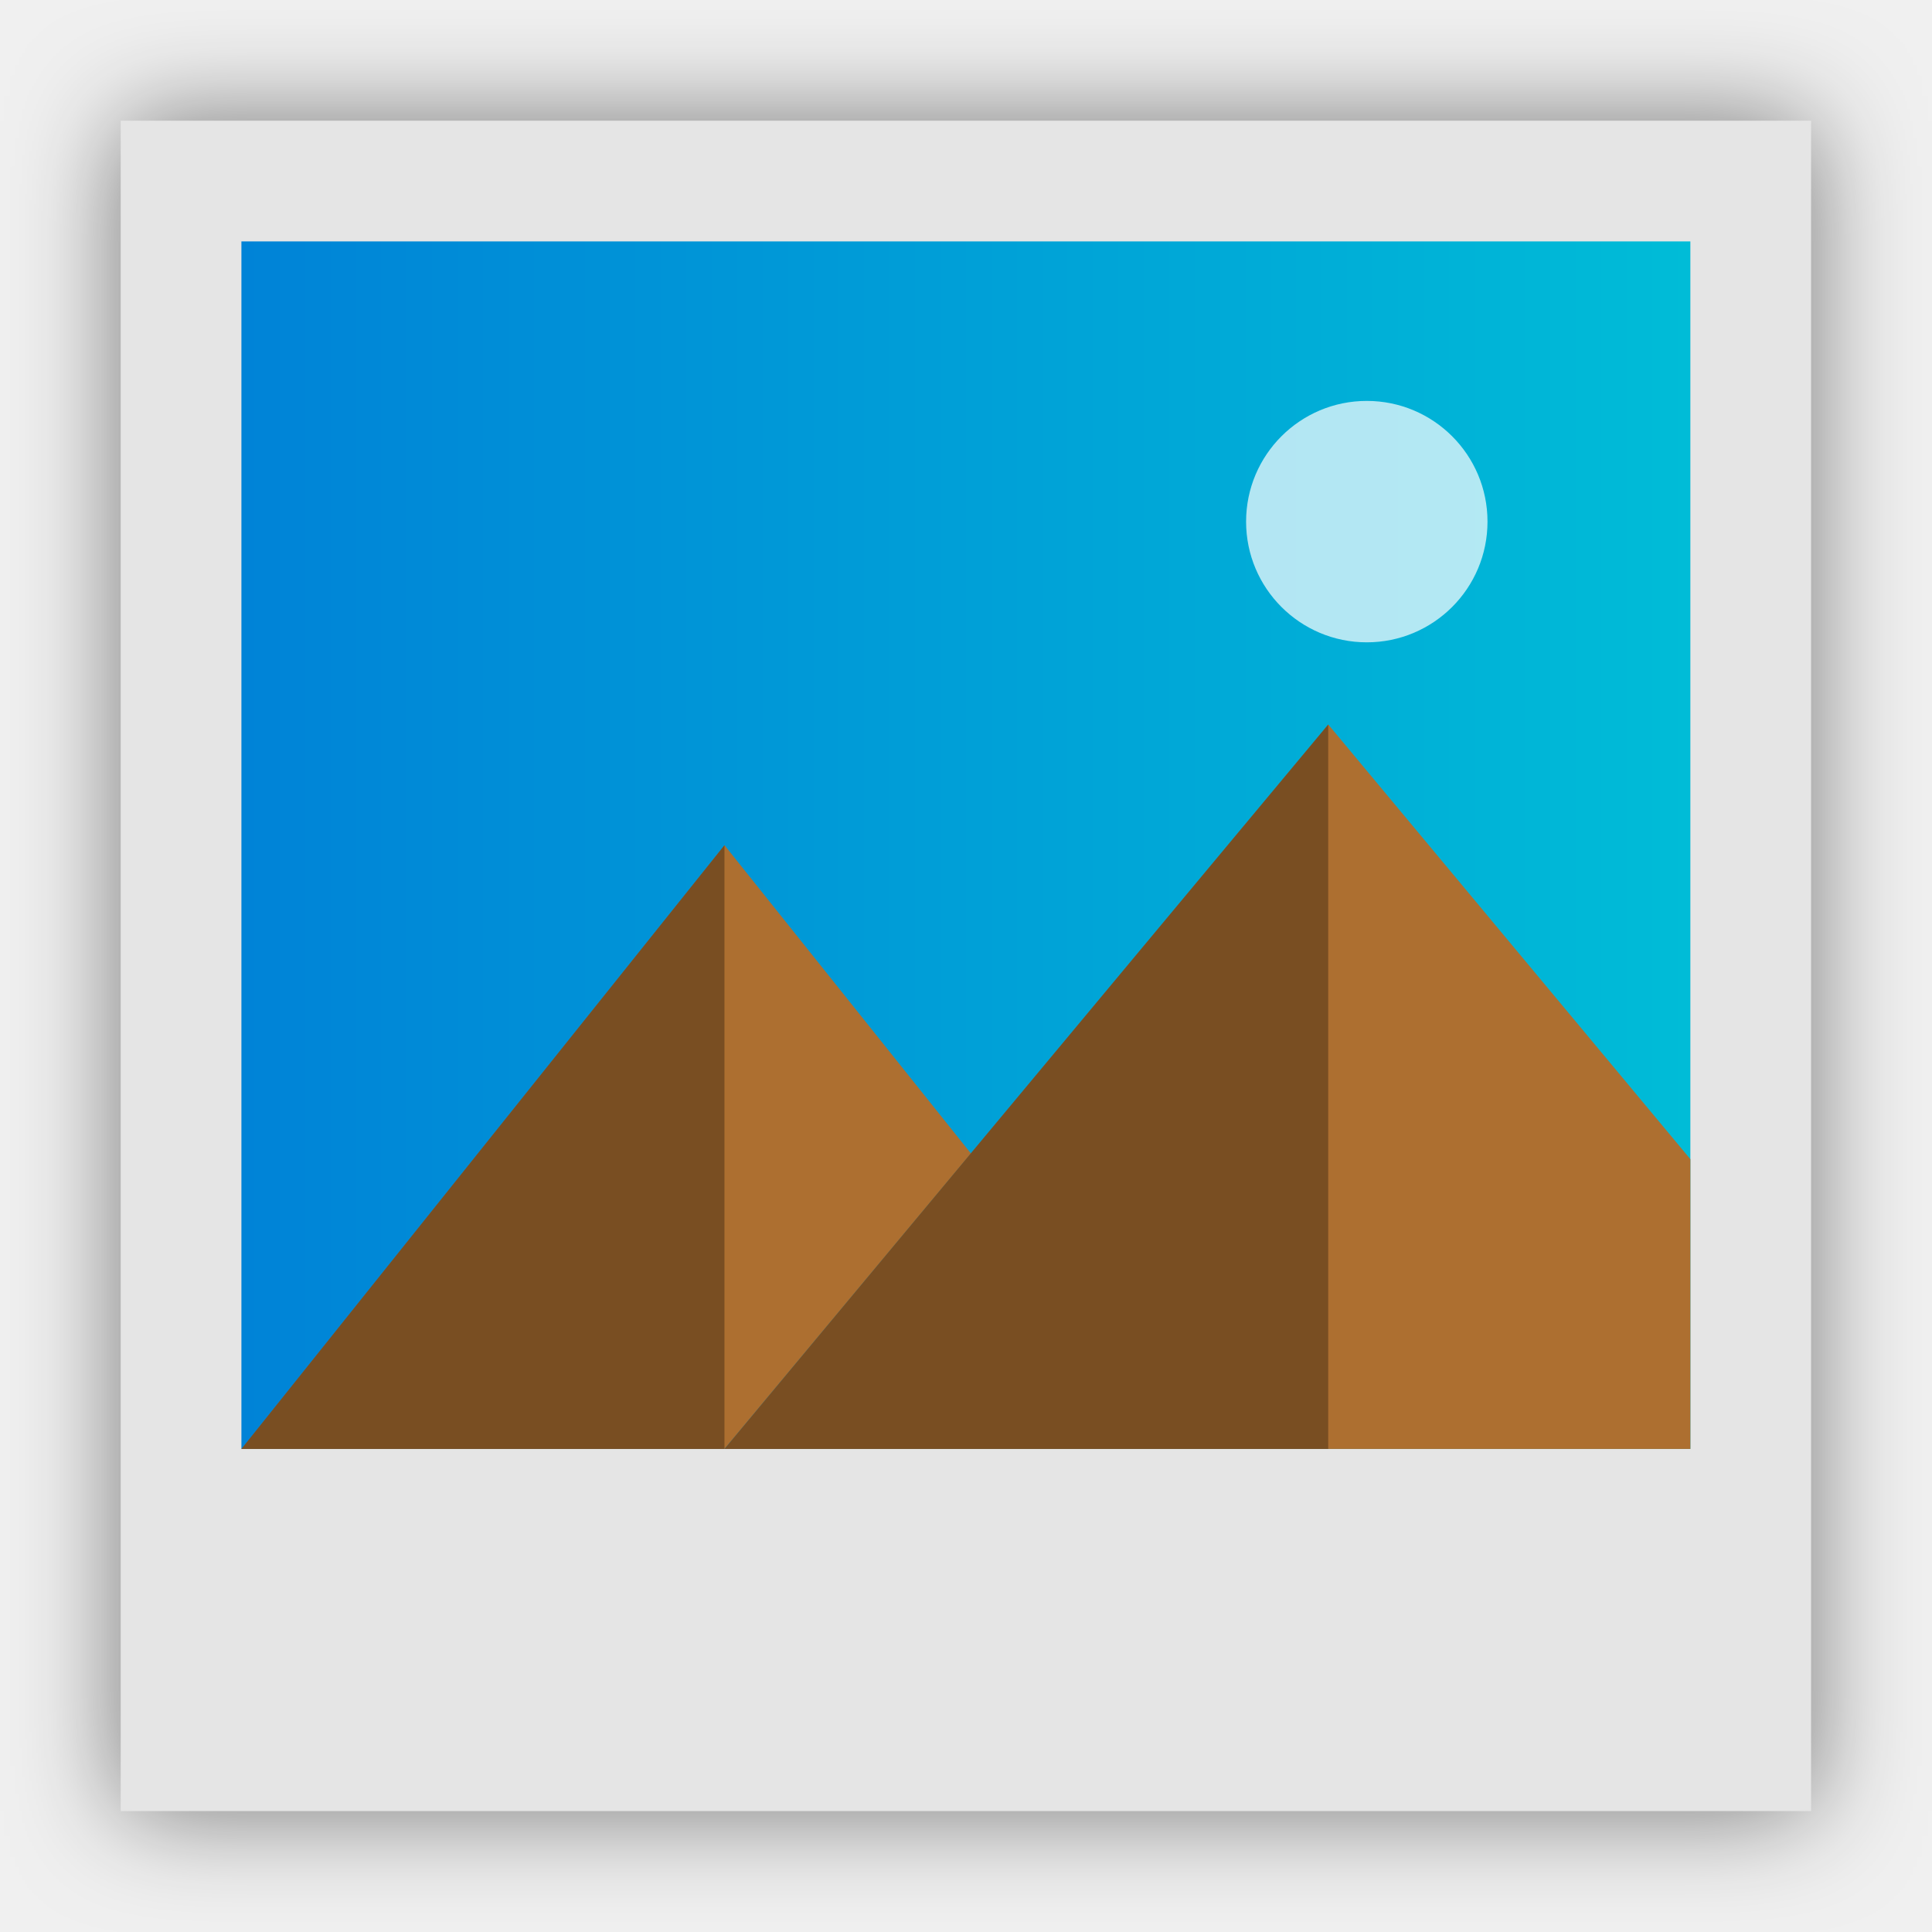
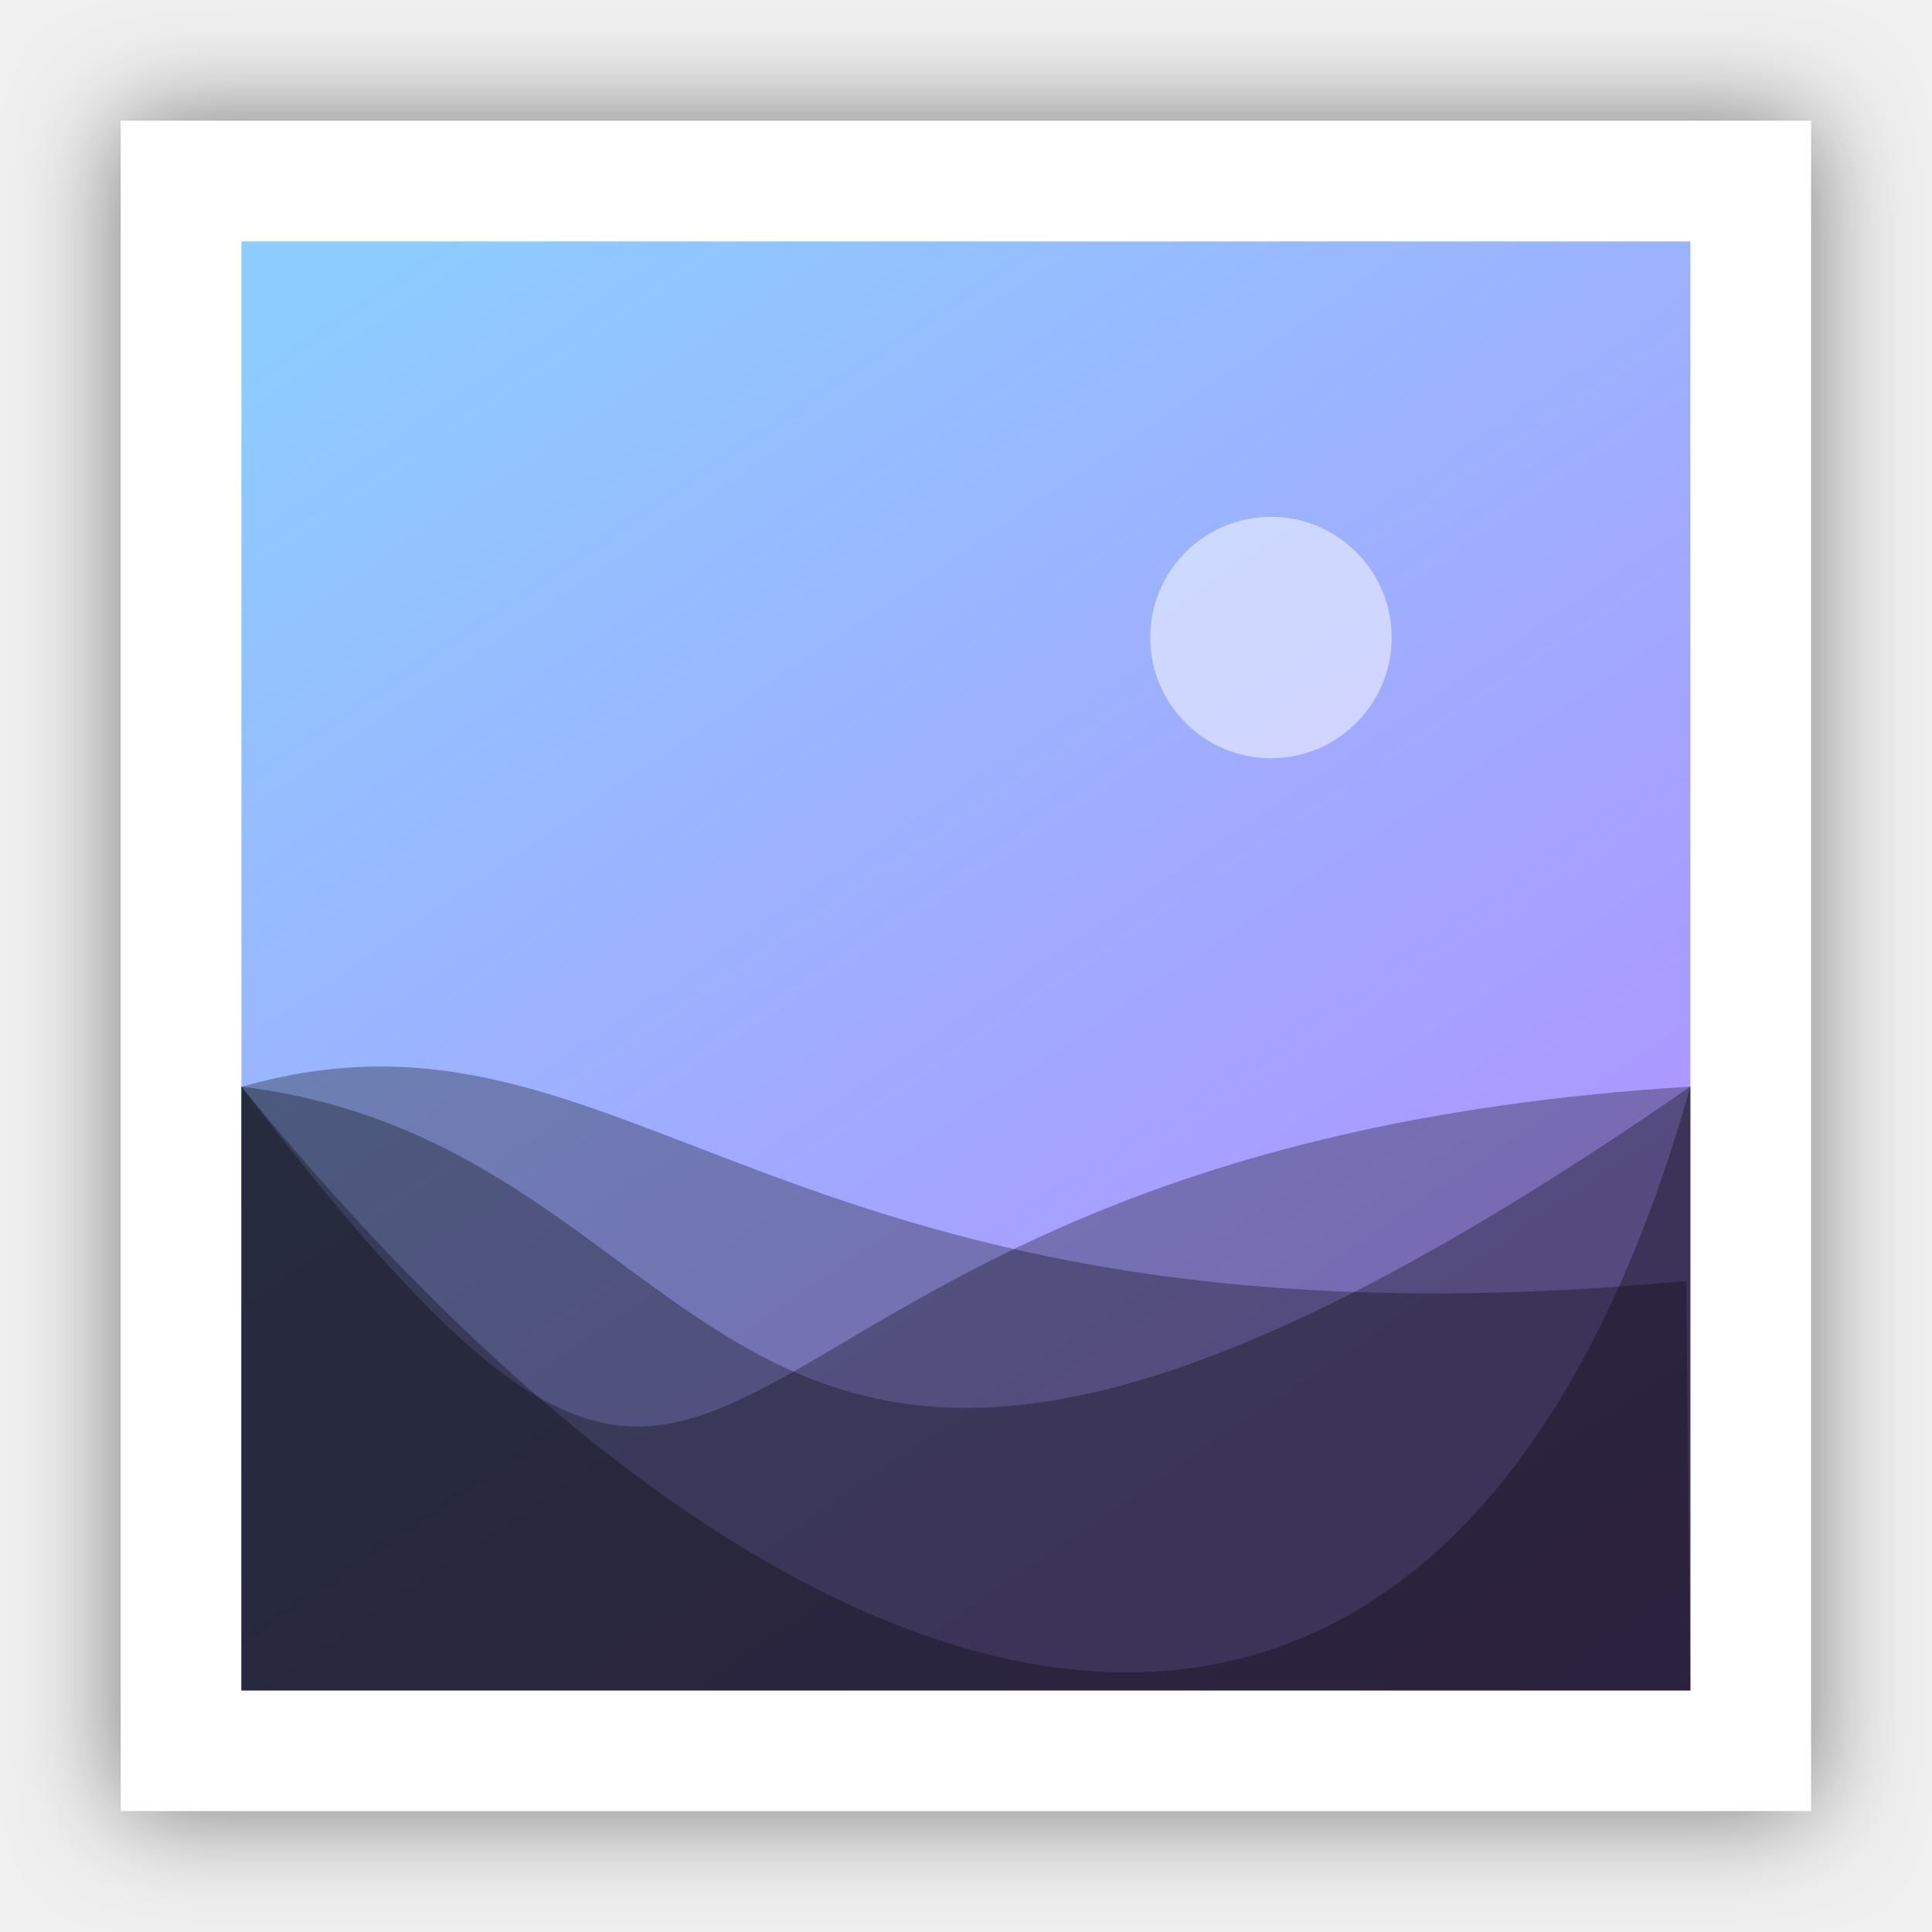
<svg xmlns="http://www.w3.org/2000/svg" xmlns:xlink="http://www.w3.org/1999/xlink" id="svg8" version="1.1" viewBox="0 0 8.467 8.467" height="32" width="32">
  <defs id="defs2">
    <linearGradient id="linearGradient875">
-       <stop id="stop871" offset="0" style="stop-color:#0083d7;stop-opacity:1;" />
-       <stop id="stop873" offset="1" style="stop-color:#00bcd7;stop-opacity:1" />
+       <stop id="stop871" offset="0" style="stop-color:#8dccff;stop-opacity:1" />
+       <stop id="stop873" offset="1" style="stop-color:#c36fff;stop-opacity:1" />
    </linearGradient>
-     <linearGradient gradientUnits="userSpaceOnUse" y2="3.704" x2="7.408" y1="3.704" x1="1.058" id="linearGradient877" xlink:href="#linearGradient875" />
+     <linearGradient gradientUnits="userSpaceOnUse" y2="8.955" x2="7.757" y1="0.439" x1="2.95" id="linearGradient877" xlink:href="#linearGradient875" gradientTransform="matrix(1,0,0,1.2,0,-0.2116667)" />
    <filter style="color-interpolation-filters:sRGB" id="filter33165" x="-0.075" width="1.15" y="-0.075" height="1.15">
      <feGaussianBlur stdDeviation="0.232" id="feGaussianBlur33167" />
    </filter>
  </defs>
  <g id="layer1">
    <rect y="-6.977" x="2.145" height="7.408" width="7.408" id="rect833-95" style="opacity:0.5;fill:#000000;fill-opacity:1;stroke:none;stroke-width:2.477;filter:url(#filter33165)" transform="matrix(1,0,0,-1,-1.615419,0.9609407)" />
-     <rect y="0.529" x="0.529" height="7.408" width="7.408" id="rect833" style="opacity:1;fill:#e5e5e5;fill-opacity:1;stroke:none;stroke-width:2.477" />
-     <rect style="opacity:1;fill:url(#linearGradient877);fill-opacity:1;stroke:none;stroke-width:1.938" id="rect833-9" width="6.35" height="5.292" x="1.058" y="1.058" />
-     <circle r="0.529" cy="2.286" cx="5.99" id="path869" style="opacity:0.7;fill:#ffffff;fill-opacity:1;stroke:none;stroke-width:0.53" />
-     <path id="rect833-9-6" style="opacity:1;fill:#ad6f30;fill-opacity:1;stroke:none;stroke-width:1.795" d="m 5.821,3.175 -2.646,3.175 H 7.408 V 5.08 Z" />
-     <path style="fill:#ad6f30;fill-opacity:1;stroke:none;stroke-width:0.265px;stroke-linecap:butt;stroke-linejoin:miter;stroke-opacity:1;opacity:1" d="M 3.175,6.35 4.255,5.055 3.175,3.704 1.058,6.35 Z" id="path999" />
-     <path style="fill:#000000;stroke:none;stroke-width:0.265px;stroke-linecap:butt;stroke-linejoin:miter;stroke-opacity:1;fill-opacity:1;opacity:0.3" d="M 1.058,6.35 3.175,3.704 3.175,6.35 Z" id="path932" />
-     <path style="opacity:0.3;fill:#000000;fill-opacity:1;stroke:none;stroke-width:0.265px;stroke-linecap:butt;stroke-linejoin:miter;stroke-opacity:1" d="M 3.175,6.35 5.821,3.175 l -1e-7,3.175 z" id="path934" />
+     <rect y="0.529" x="0.529" height="7.408" width="7.408" id="rect833" style="opacity:1;fill:#ffffff;fill-opacity:1;stroke:none;stroke-width:2.477" />
+     <rect style="opacity:1;fill:url(#linearGradient877);fill-opacity:1;stroke:none;stroke-width:2.123" id="rect833-9" width="6.35" height="6.35" x="1.058" y="1.058" />
+     <circle r="0.529" cy="2.794" cx="5.57" id="path869" style="opacity:0.5;fill:#ffffff;fill-opacity:1;stroke:none;stroke-width:0.53" />
+     <path id="rect833-9-5-9" style="opacity:0.3;fill:#000000;fill-opacity:1;stroke:none;stroke-width:1.371" d="m 7.408,4.762 c -4.762,0.291 -3.896,3.201 -6.35,0 V 7.408 H 7.408 Z" />
+     <path id="rect833-9-5" style="opacity:0.3;fill:#000000;fill-opacity:1;stroke:none;stroke-width:1.371" d="m 1.058,4.762 c 2.293,0.283 1.985,3.022 6.35,0 V 7.408 H 1.058 Z" />
+     <path id="rect833-9-5-2" style="opacity:0.3;fill:#000000;fill-opacity:1;stroke:none;stroke-width:1.371" d="M 7.39,5.614 C 3.375,5.99 2.781,4.272 1.058,4.763 v 2.646 h 6.35 z" />
+     <path id="rect833-9-5-3" style="opacity:0.3;fill:#000000;fill-opacity:1;stroke:none;stroke-width:1.371" d="m 1.058,4.762 c 2.556,3.139 5.308,3.696 6.35,0 V 7.408 H 1.058 Z" />
  </g>
</svg>
